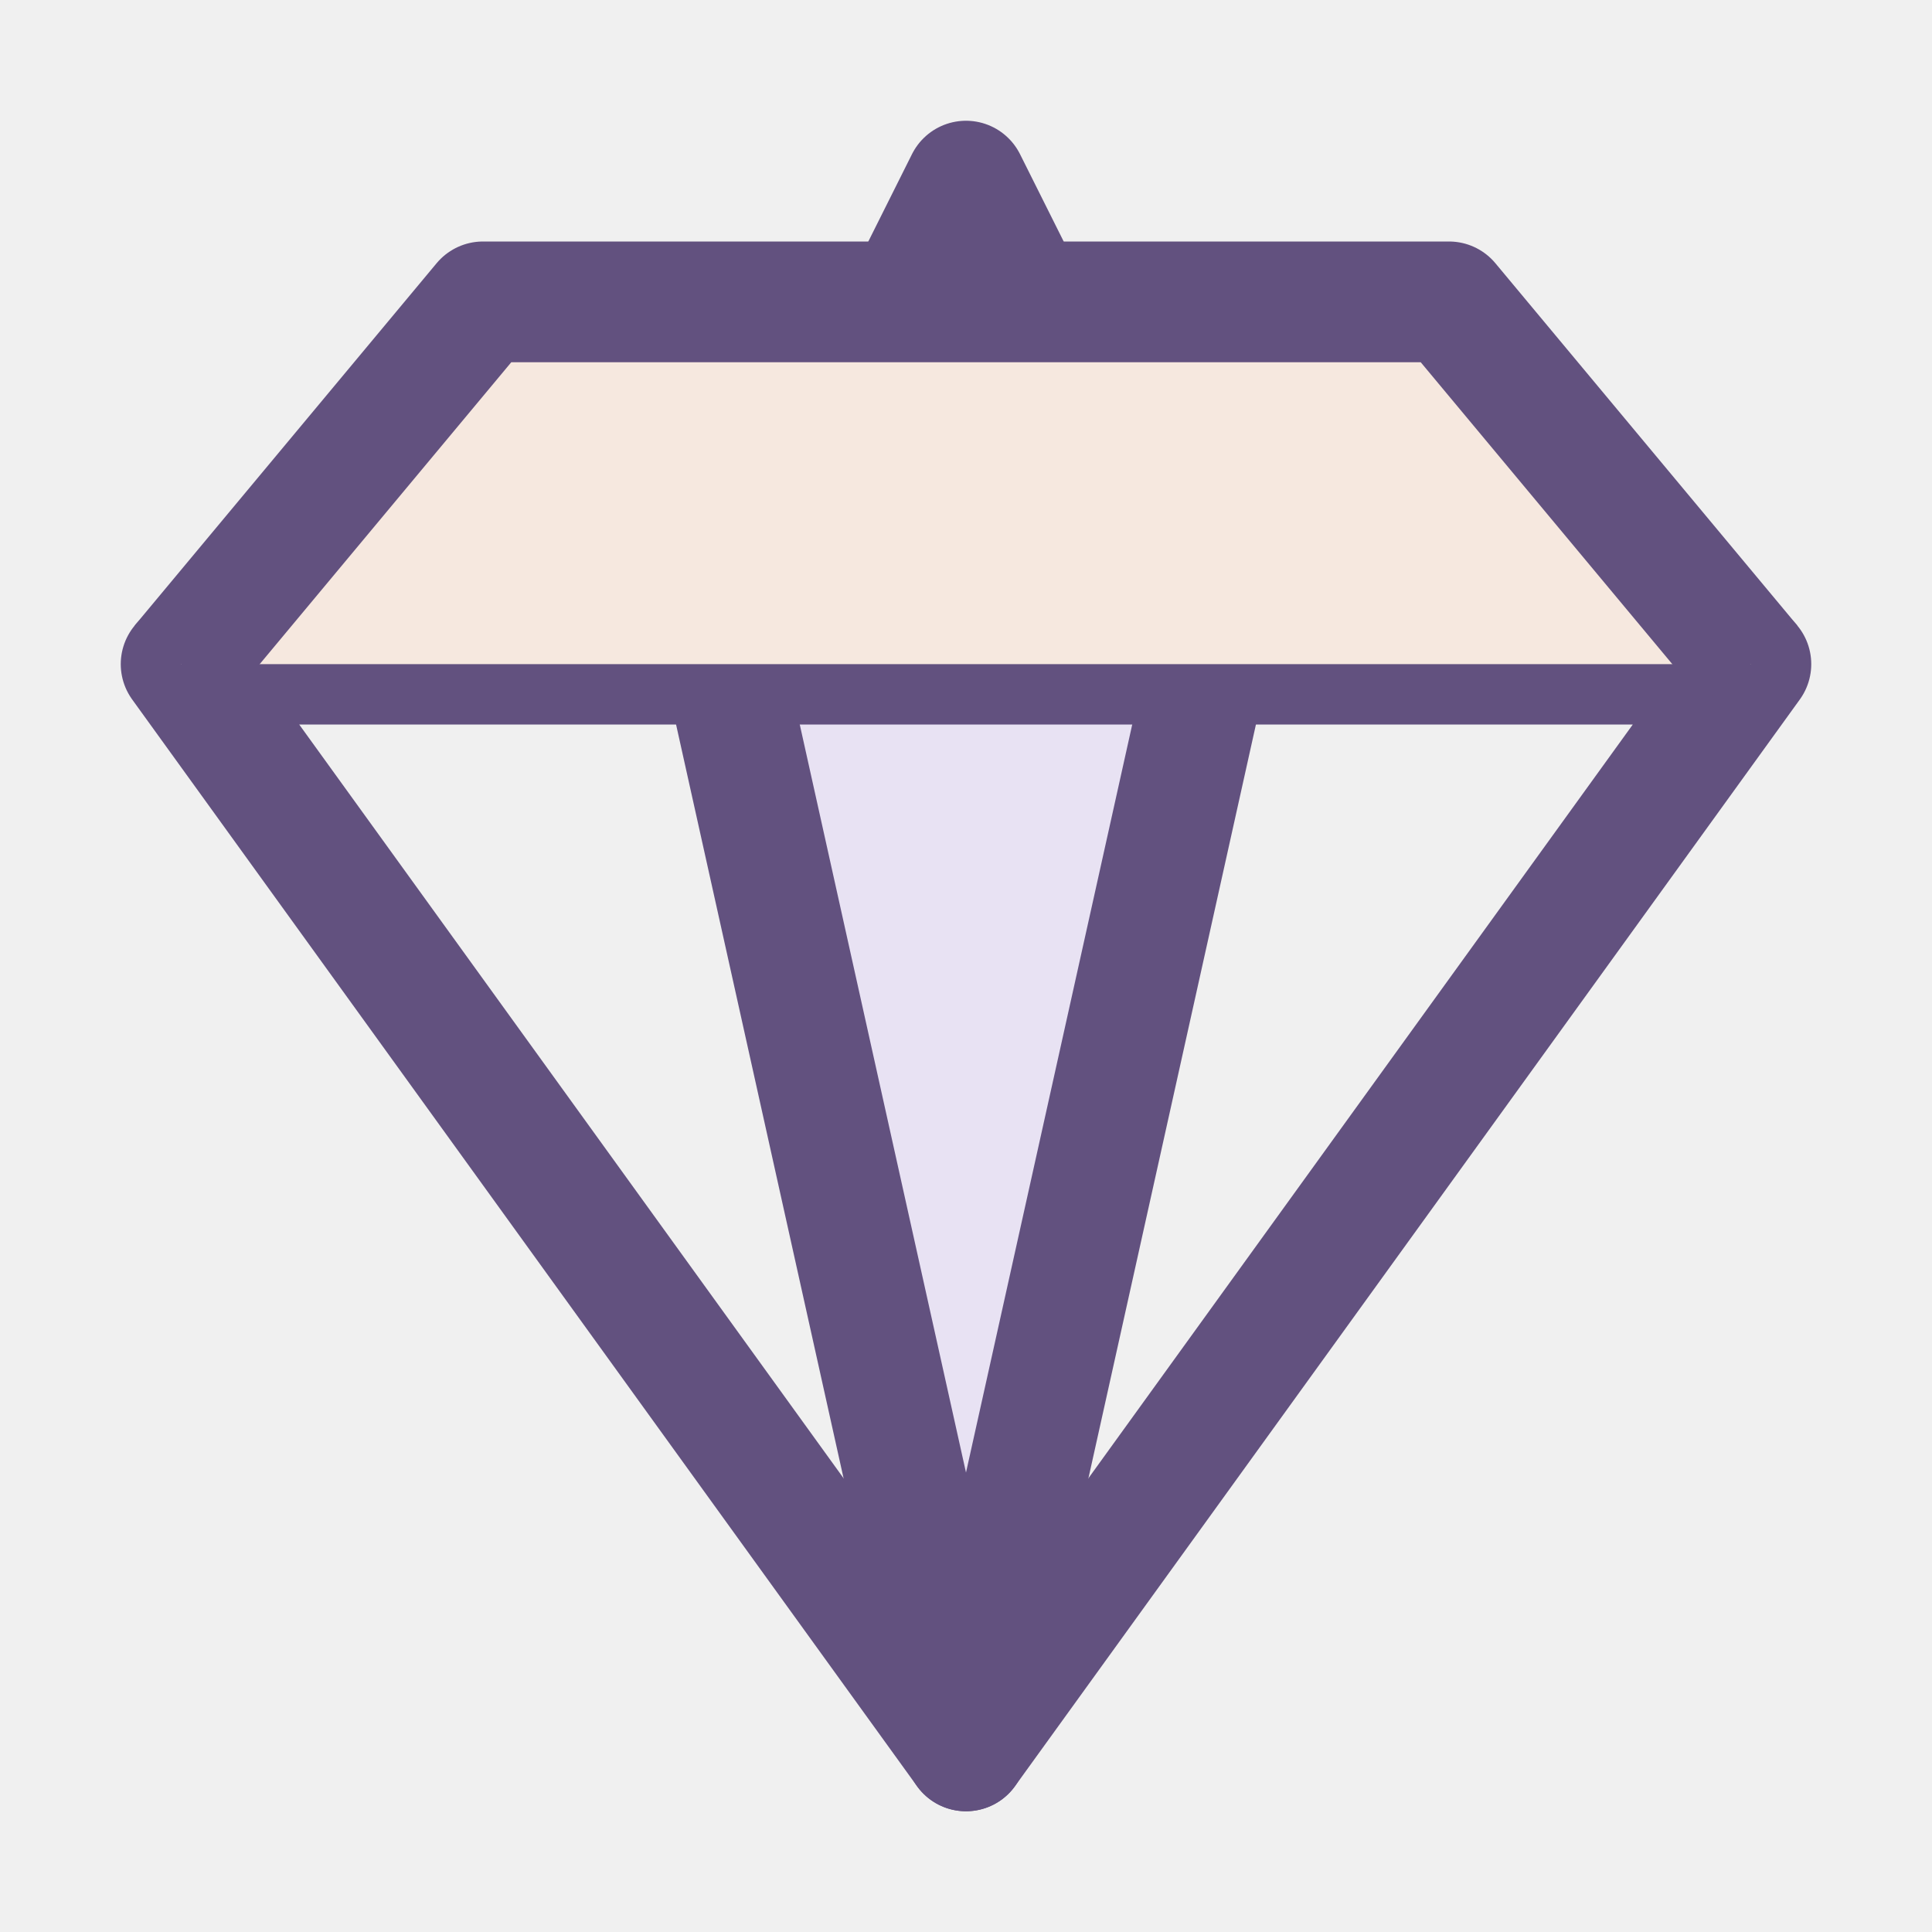
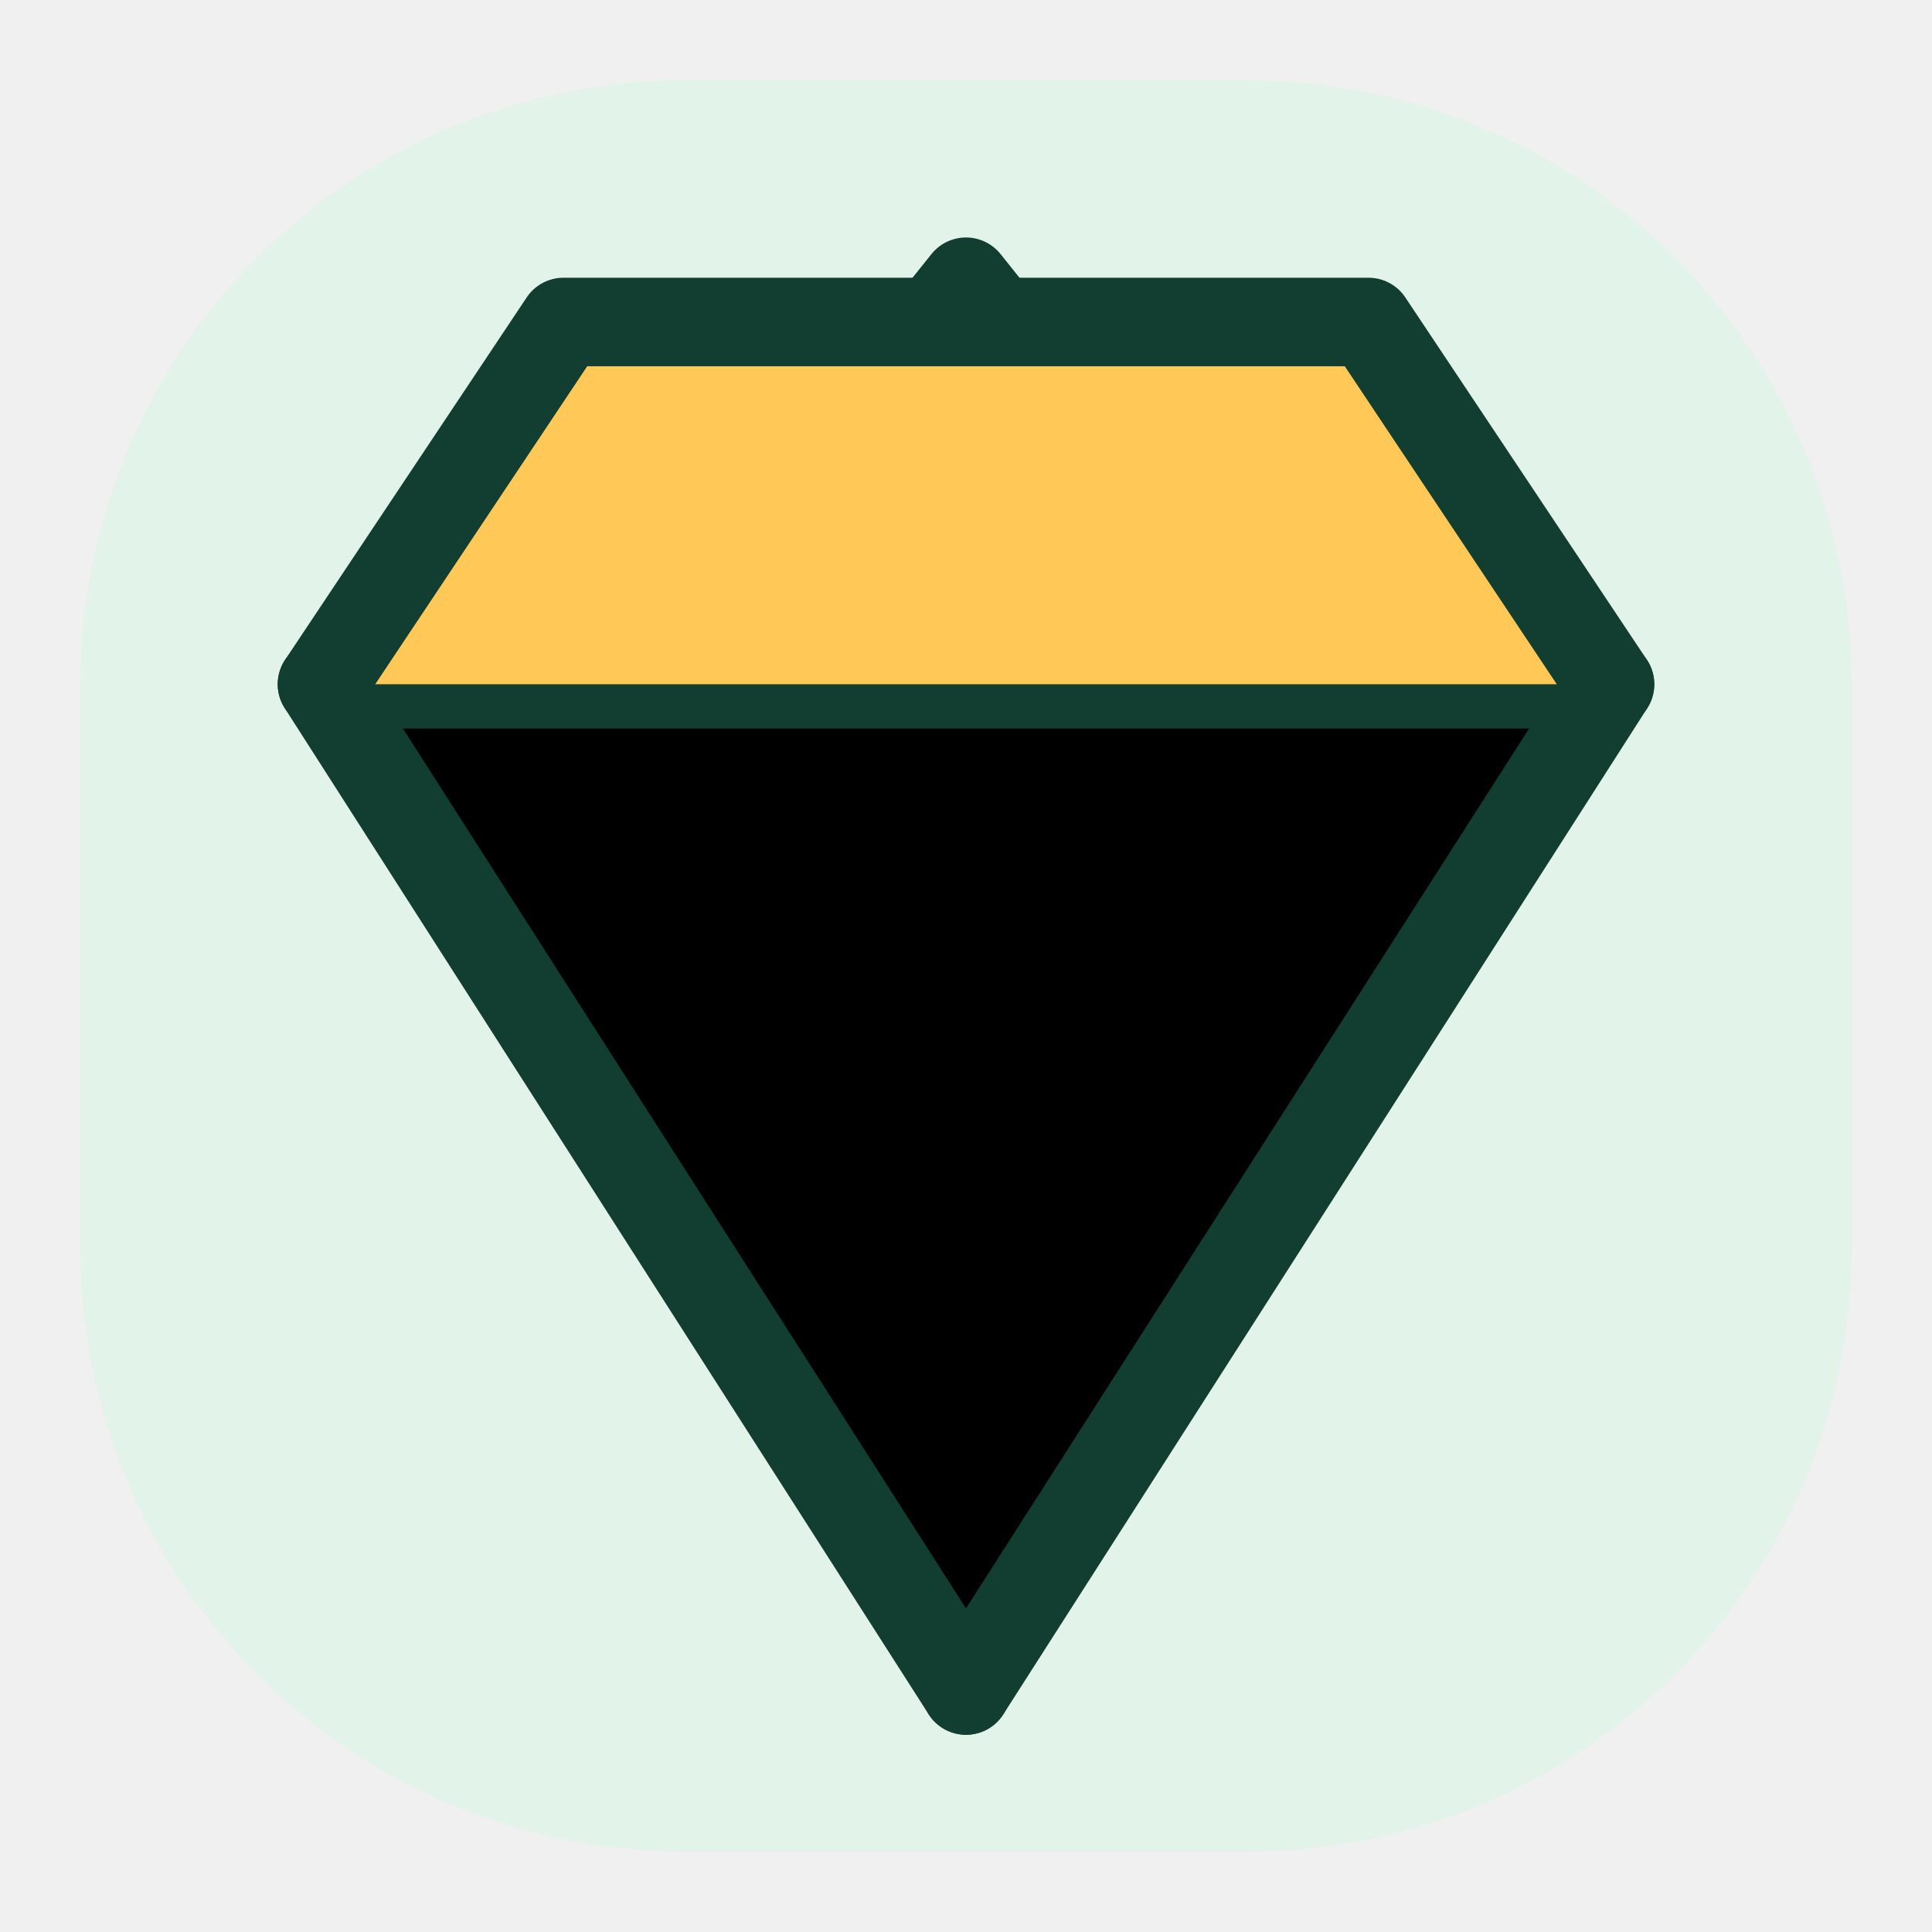
- <svg xmlns="http://www.w3.org/2000/svg" viewBox="0 0 32 32">
-   <path d="m16 3 4 8-4 18-4-18z" fill="#e8e2f3" stroke="#62517f" stroke-width="2" stroke-linejoin="round" />
-   <path d="M3 11h26L16 29z" fill="none" stroke="#62517f" stroke-width="2" stroke-linejoin="round" />
-   <path d="M3 11 8 5h16l5 6" fill="#f6e8df" stroke="#62517f" stroke-width="2" stroke-linejoin="round" />
+ <svg xmlns="http://www.w3.org/2000/svg" viewBox="0 0 48 48">
+   <rect x="2" y="2" width="44" height="44" rx="15" fill="#e2f3e9" />
+   <g stroke="#123d31" stroke-width="2.2" stroke-linecap="round" stroke-linejoin="round">
+     <path d="m24 7 8 10-8 25-8-25z" fill="#fff" />
+     <path d="M8 17h32L24 42z" />
+     <path d="m8 17 6-9h20l6 9" fill="#ffc857" />
+   </g>
</svg>
